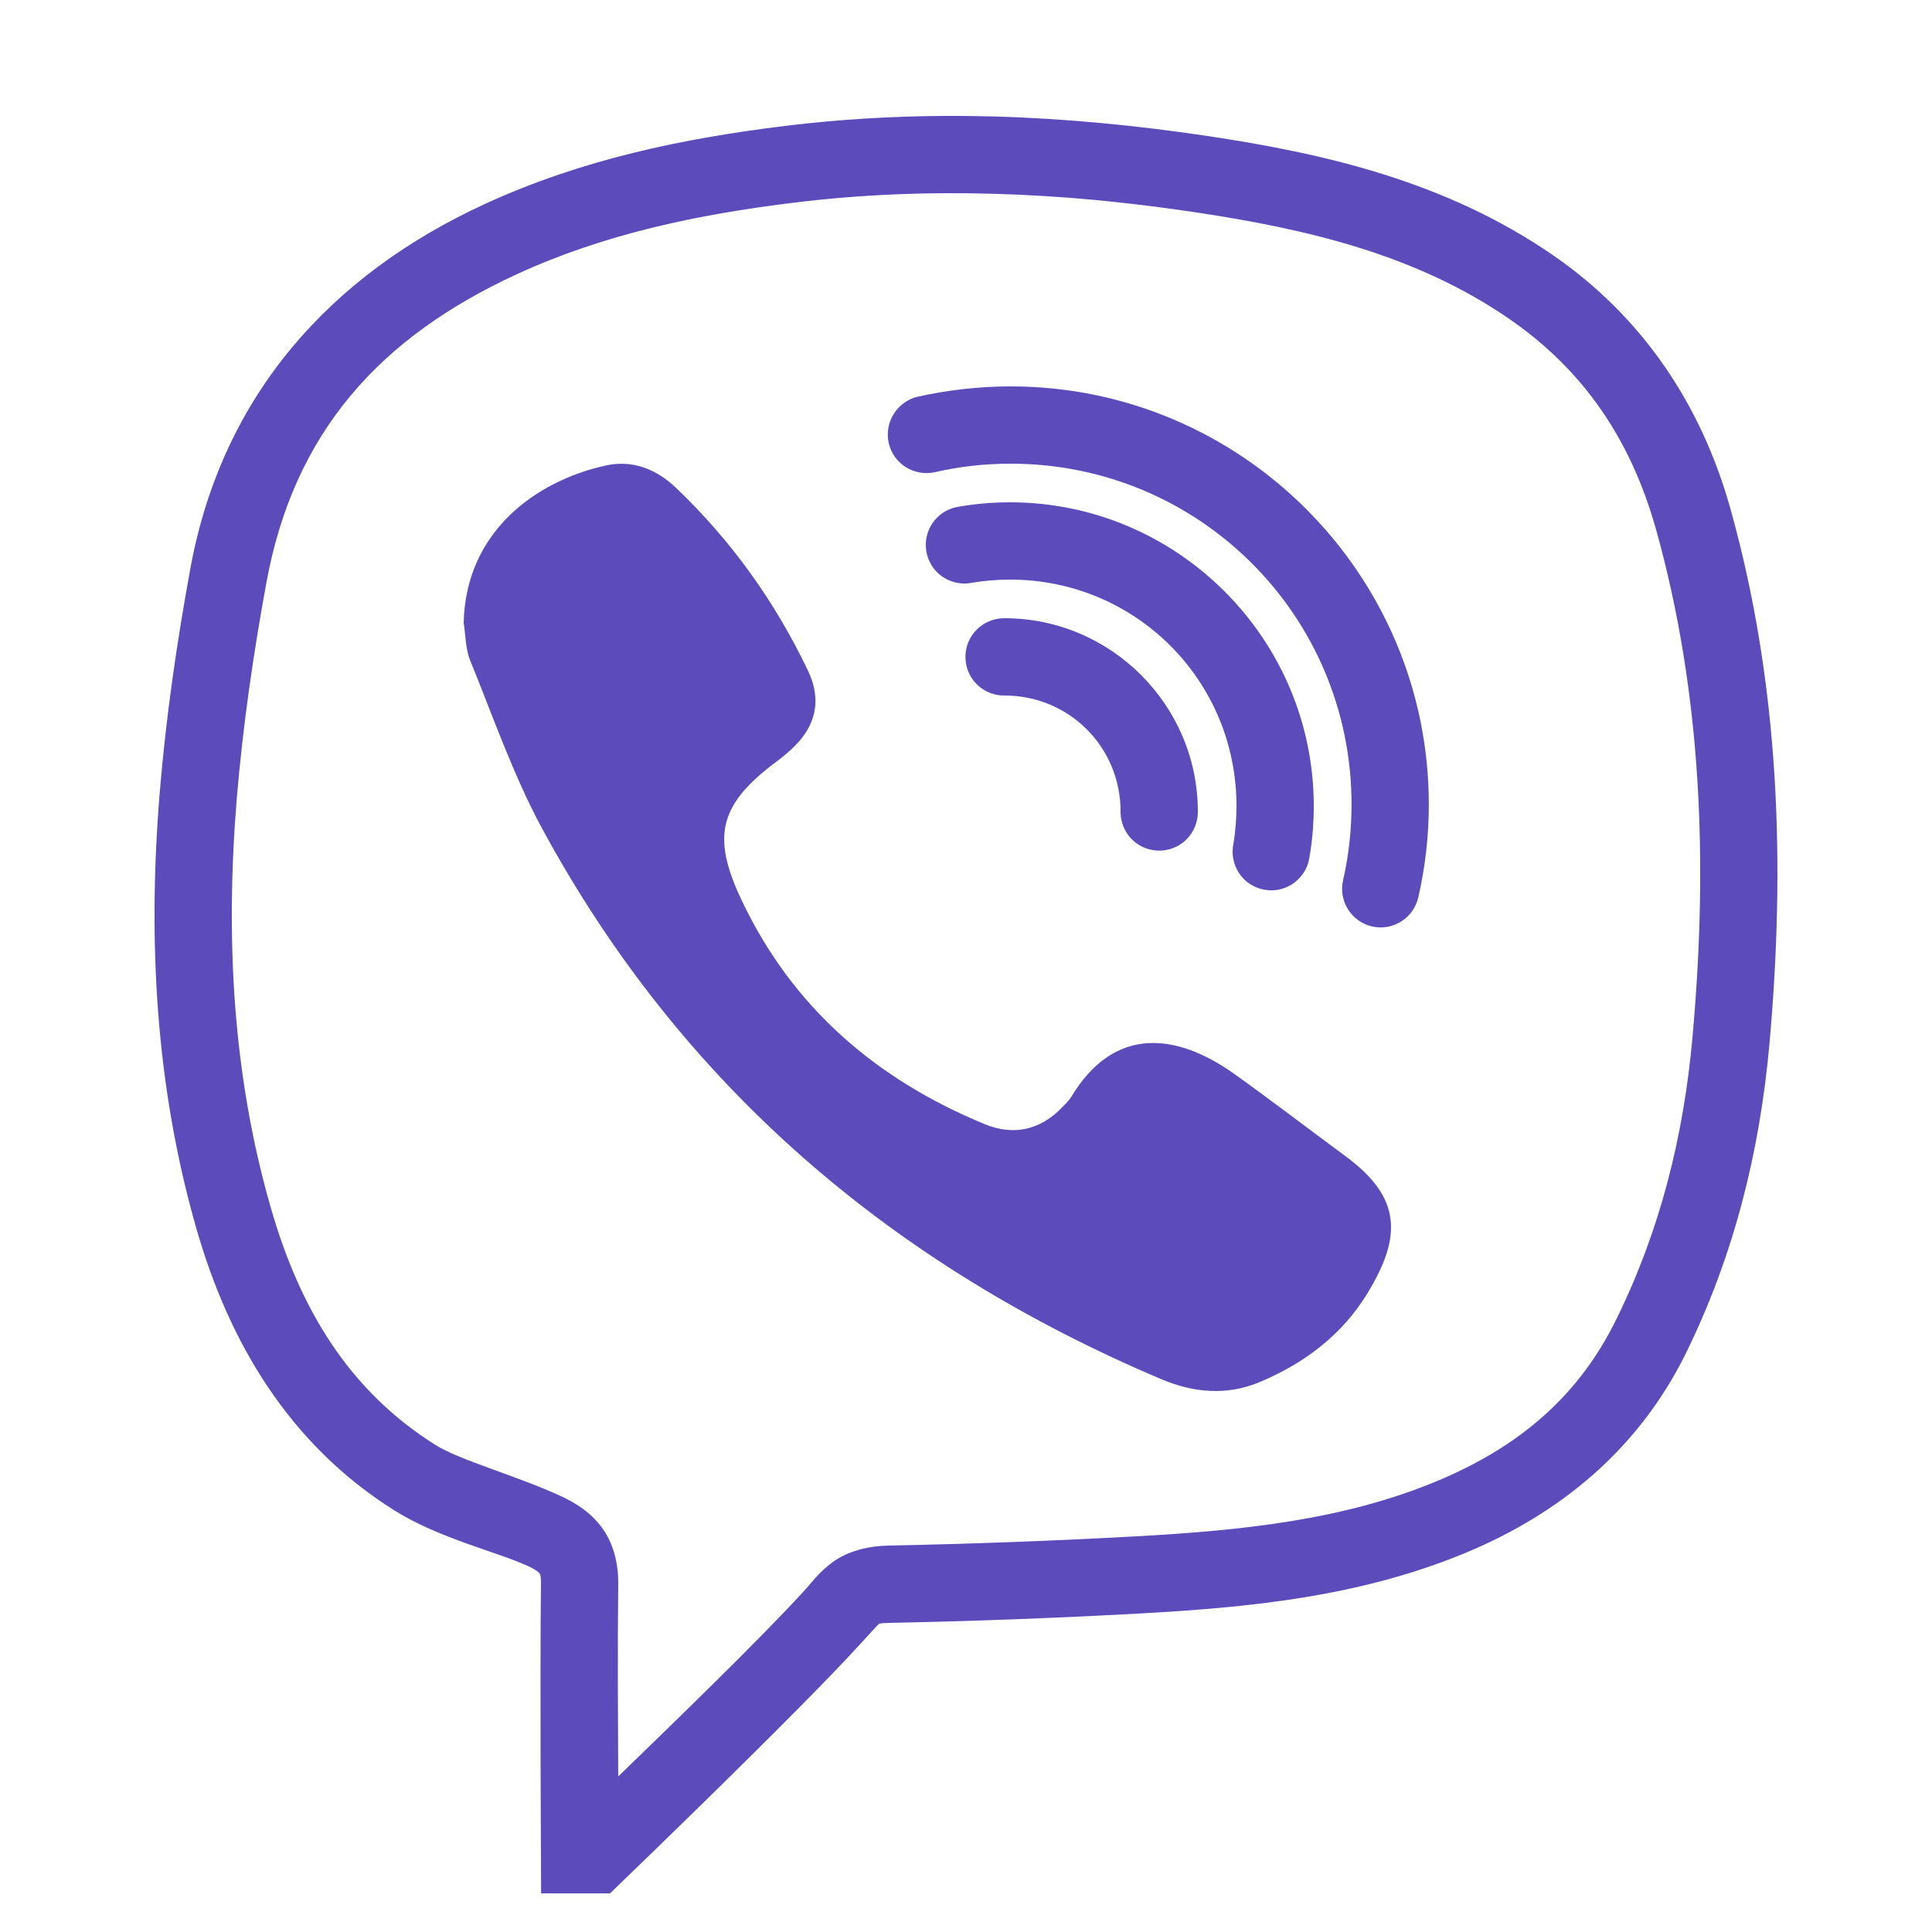
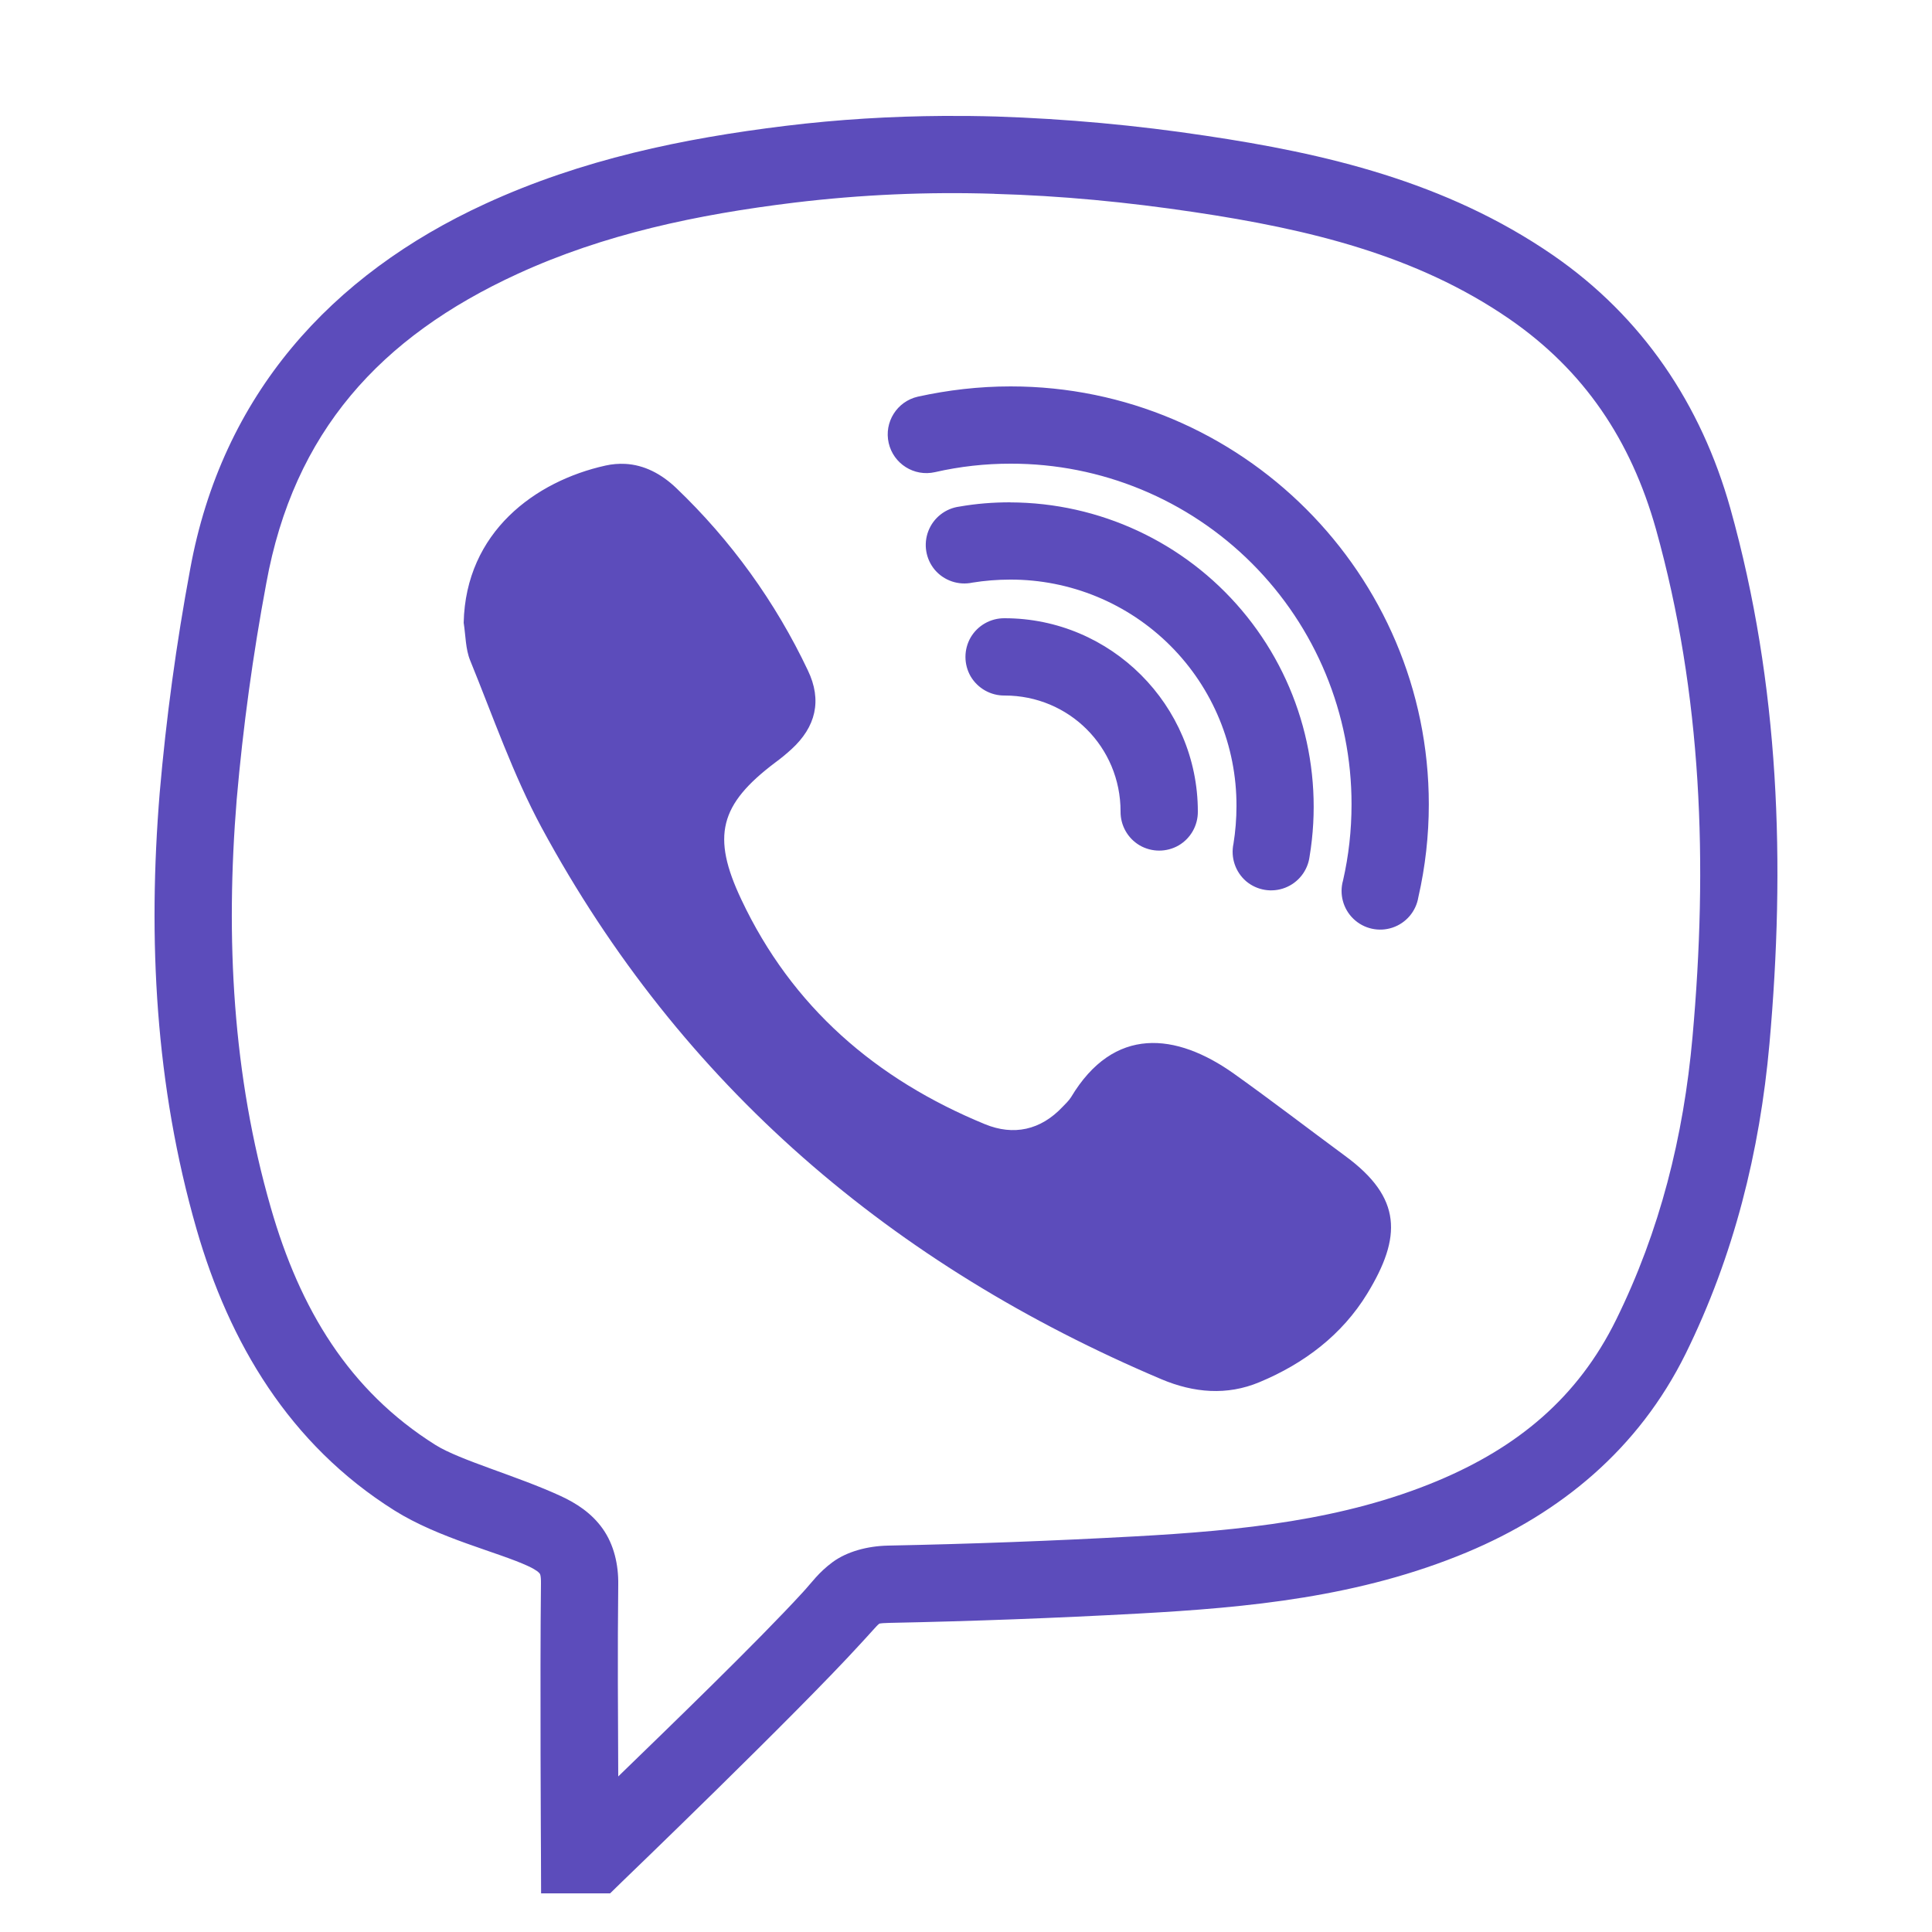
- <svg xmlns="http://www.w3.org/2000/svg" width="29" height="29" viewBox="0 0 29 29" fill="none">
-   <path d="M14.167 1.74C13.376 1.745 12.583 1.792 11.784 1.89C10.254 2.078 8.739 2.391 7.284 3.059C4.971 4.122 3.331 5.925 2.855 8.546C2.653 9.652 2.49 10.773 2.397 11.902C2.218 14.092 2.329 16.29 2.95 18.449C3.439 20.151 4.341 21.68 5.92 22.672C6.589 23.092 7.47 23.296 7.93 23.509C8.059 23.57 8.091 23.606 8.097 23.615C8.104 23.622 8.122 23.638 8.12 23.773C8.104 25.16 8.12 27.843 8.12 27.843L8.122 28.42H9.158L9.325 28.257C9.325 28.257 11.956 25.727 12.907 24.684C13.08 24.498 13.168 24.394 13.186 24.383C13.202 24.372 13.175 24.365 13.351 24.36C14.6 24.335 15.846 24.288 17.092 24.22C18.735 24.129 20.409 23.973 22.02 23.3C23.422 22.713 24.593 21.755 25.303 20.319C26.028 18.846 26.415 17.285 26.56 15.669C26.8 12.98 26.716 10.286 25.973 7.631C25.536 6.074 24.657 4.758 23.309 3.829C21.696 2.719 19.876 2.302 18.096 2.037C17.056 1.883 16.009 1.781 14.958 1.749C14.695 1.743 14.432 1.738 14.167 1.74ZM14.926 2.909C15.925 2.937 16.924 3.034 17.926 3.184C19.643 3.44 21.263 3.829 22.652 4.785C23.778 5.56 24.48 6.607 24.856 7.941C25.55 10.425 25.638 12.969 25.405 15.567C25.271 17.065 24.915 18.477 24.26 19.806C23.683 20.98 22.781 21.725 21.571 22.231C20.166 22.817 18.639 22.974 17.031 23.062C15.798 23.13 14.563 23.175 13.329 23.2C13.018 23.207 12.715 23.289 12.5 23.447C12.284 23.606 12.187 23.753 12.053 23.898C11.373 24.641 10.019 25.948 9.28 26.665C9.276 25.799 9.269 24.752 9.28 23.787C9.285 23.49 9.217 23.187 9.047 22.947C8.877 22.706 8.643 22.561 8.419 22.457C7.764 22.154 6.908 21.922 6.536 21.689C5.238 20.873 4.502 19.65 4.065 18.128C3.491 16.136 3.383 14.086 3.553 11.999C3.643 10.916 3.8 9.831 3.997 8.755C4.409 6.487 5.705 5.059 7.767 4.112C9.069 3.514 10.46 3.22 11.926 3.041C12.925 2.918 13.925 2.88 14.926 2.909ZM15.171 5.8C14.693 5.8 14.228 5.855 13.777 5.954C13.467 6.027 13.27 6.337 13.34 6.65C13.41 6.963 13.723 7.157 14.036 7.087C14.4 7.003 14.781 6.96 15.171 6.96C18.003 6.96 20.287 9.244 20.287 12.074C20.287 12.466 20.244 12.846 20.16 13.213C20.089 13.524 20.284 13.836 20.597 13.907C20.91 13.977 21.22 13.78 21.29 13.467C21.392 13.019 21.447 12.554 21.447 12.074C21.447 8.617 18.63 5.8 15.171 5.8ZM9.384 6.963C9.289 6.958 9.192 6.965 9.09 6.988C8.036 7.221 6.99 7.984 6.96 9.348C6.99 9.539 6.987 9.743 7.058 9.915C7.402 10.758 7.701 11.627 8.131 12.425C10.227 16.299 13.397 18.993 17.436 20.704C17.919 20.907 18.417 20.951 18.904 20.747C19.575 20.468 20.144 20.038 20.522 19.419C21.041 18.569 21.048 17.98 20.194 17.353C19.634 16.94 19.084 16.517 18.517 16.113C17.654 15.502 16.72 15.395 16.077 16.469C16.043 16.523 15.993 16.569 15.95 16.614C15.619 16.965 15.214 17.051 14.783 16.875C13.15 16.202 11.888 15.117 11.127 13.501C10.678 12.552 10.8 12.076 11.639 11.444C11.723 11.383 11.802 11.317 11.879 11.247C12.246 10.912 12.343 10.513 12.126 10.062C11.634 9.033 10.979 8.116 10.15 7.325C9.926 7.112 9.67 6.978 9.384 6.963ZM15.162 7.54C14.906 7.54 14.652 7.561 14.403 7.604C14.192 7.631 14.013 7.771 13.936 7.969C13.859 8.168 13.898 8.392 14.033 8.555C14.172 8.716 14.389 8.791 14.598 8.746C14.779 8.716 14.969 8.7 15.162 8.7C17.047 8.7 18.56 10.214 18.56 12.099C18.56 12.291 18.544 12.482 18.515 12.663C18.47 12.871 18.544 13.089 18.705 13.227C18.868 13.363 19.093 13.402 19.292 13.325C19.489 13.247 19.63 13.069 19.657 12.858C19.7 12.608 19.72 12.355 19.72 12.099C19.72 9.588 17.672 7.54 15.162 7.54ZM15.08 9.28C14.872 9.278 14.677 9.387 14.57 9.568C14.466 9.749 14.466 9.971 14.57 10.153C14.677 10.334 14.872 10.443 15.08 10.44C16.047 10.44 16.82 11.213 16.82 12.18C16.818 12.389 16.927 12.584 17.108 12.69C17.289 12.794 17.511 12.794 17.692 12.69C17.874 12.584 17.982 12.389 17.98 12.18C17.98 10.585 16.675 9.28 15.08 9.28Z" fill="#5C4CBB" />
+ <svg xmlns="http://www.w3.org/2000/svg" width="29" height="29" fill="none">
+   <path d="M14.167 1.74c-.79.005-1.584.052-2.383.15-1.53.188-3.045.5-4.5 1.169-2.313 1.063-3.953 2.866-4.43 5.487a34.517 34.517 0 00-.457 3.356c-.179 2.19-.068 4.388.553 6.547.49 1.702 1.391 3.231 2.97 4.223.669.42 1.55.623 2.01.837.129.06.16.097.167.106.007.007.025.023.023.159-.016 1.386 0 4.069 0 4.069l.002.577h1.036l.167-.163s2.63-2.53 3.582-3.573c.173-.186.26-.29.279-.301.016-.011-.011-.018.165-.023 1.249-.025 2.495-.072 3.741-.14 1.643-.09 3.317-.247 4.928-.92 1.402-.587 2.573-1.545 3.283-2.982.725-1.472 1.112-3.033 1.257-4.649.24-2.689.156-5.383-.587-8.038-.437-1.557-1.316-2.873-2.664-3.802-1.613-1.11-3.433-1.527-5.213-1.792a26.964 26.964 0 00-3.138-.288 22.92 22.92 0 00-.79-.009zm.759 1.17c1 .027 1.998.124 3 .274 1.717.256 3.337.645 4.726 1.601 1.126.775 1.828 1.822 2.204 3.156.694 2.484.782 5.028.549 7.626-.134 1.498-.49 2.91-1.145 4.24-.577 1.173-1.479 1.918-2.689 2.424-1.405.586-2.932.743-4.54.831a106.02 106.02 0 01-3.702.138c-.31.007-.614.089-.83.247-.215.159-.312.306-.446.451-.68.743-2.034 2.05-2.773 2.767-.004-.866-.011-1.913 0-2.878.005-.297-.063-.6-.233-.84s-.404-.386-.628-.49c-.655-.303-1.511-.535-1.883-.768-1.298-.816-2.034-2.039-2.471-3.561-.574-1.992-.682-4.042-.512-6.129a33.43 33.43 0 01.444-3.244c.412-2.268 1.708-3.696 3.77-4.643 1.302-.598 2.693-.892 4.16-1.071a19.792 19.792 0 012.999-.132zm.245 2.89c-.478 0-.943.055-1.394.154a.581.581 0 00.258 1.133 5.066 5.066 0 011.136-.127 5.107 5.107 0 015.116 5.114c0 .392-.043.772-.127 1.14a.58.58 0 101.13.253 6.26 6.26 0 00.157-1.393c0-3.457-2.817-6.274-6.276-6.274zM9.384 6.963a1.103 1.103 0 00-.294.025c-1.054.233-2.1.996-2.13 2.36.03.19.027.395.098.567.344.843.643 1.713 1.073 2.51 2.096 3.874 5.266 6.568 9.305 8.279.483.203.981.247 1.468.043.671-.279 1.24-.71 1.618-1.328.519-.85.526-1.439-.328-2.066-.56-.413-1.11-.836-1.677-1.24-.863-.611-1.797-.718-2.44.356-.034.054-.084.1-.127.145-.33.351-.736.437-1.167.26-1.633-.672-2.895-1.757-3.656-3.373-.449-.95-.327-1.425.512-2.057.084-.061.163-.127.24-.197.367-.335.464-.734.247-1.185a9.274 9.274 0 00-1.976-2.737c-.224-.213-.48-.347-.766-.362zm5.778.577c-.256 0-.51.02-.76.064a.581.581 0 00-.369.951.583.583 0 00.565.19c.18-.029.371-.045.564-.045a3.388 3.388 0 013.398 3.4c0 .192-.016.383-.045.564a.584.584 0 00.19.564.582.582 0 00.952-.37 4.568 4.568 0 00-4.495-5.317zm-.082 1.74a.584.584 0 00-.51.288.586.586 0 000 .585c.107.18.302.29.51.287.967 0 1.74.773 1.74 1.74a.583.583 0 00.288.51.586.586 0 00.584 0 .583.583 0 00.288-.51c0-1.595-1.305-2.9-2.9-2.9z" fill="#5C4CBB" />
</svg>
